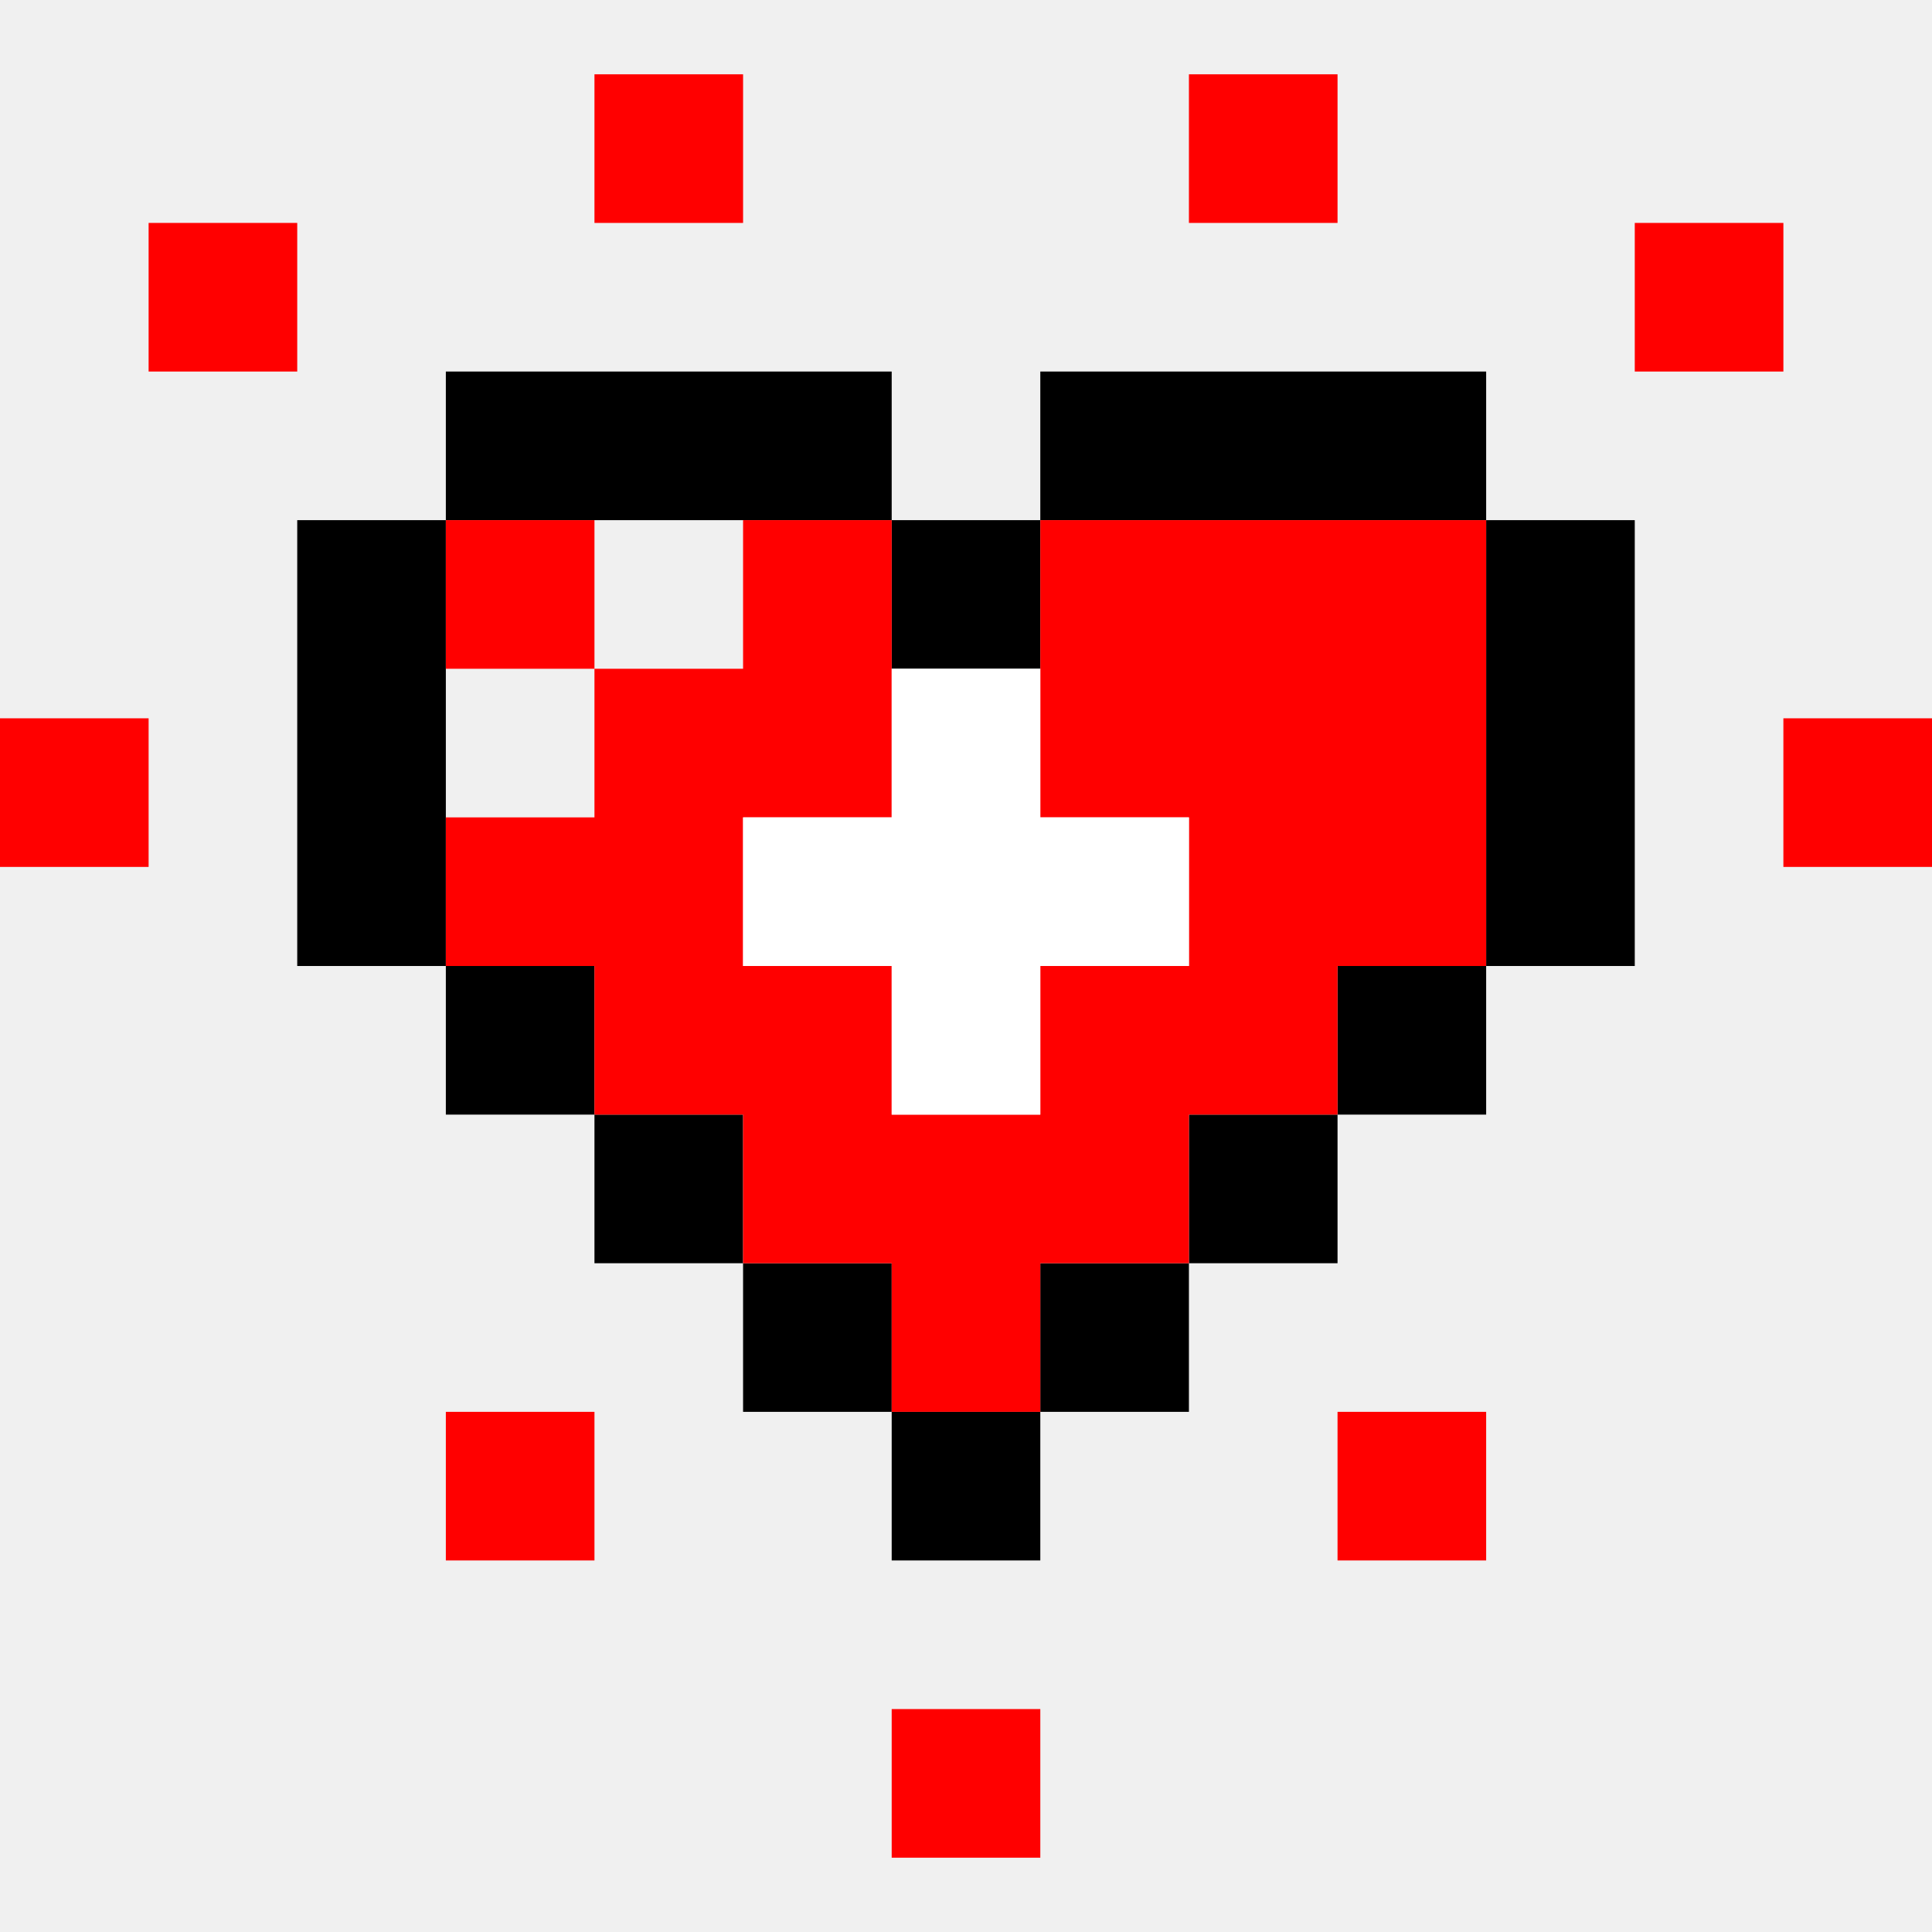
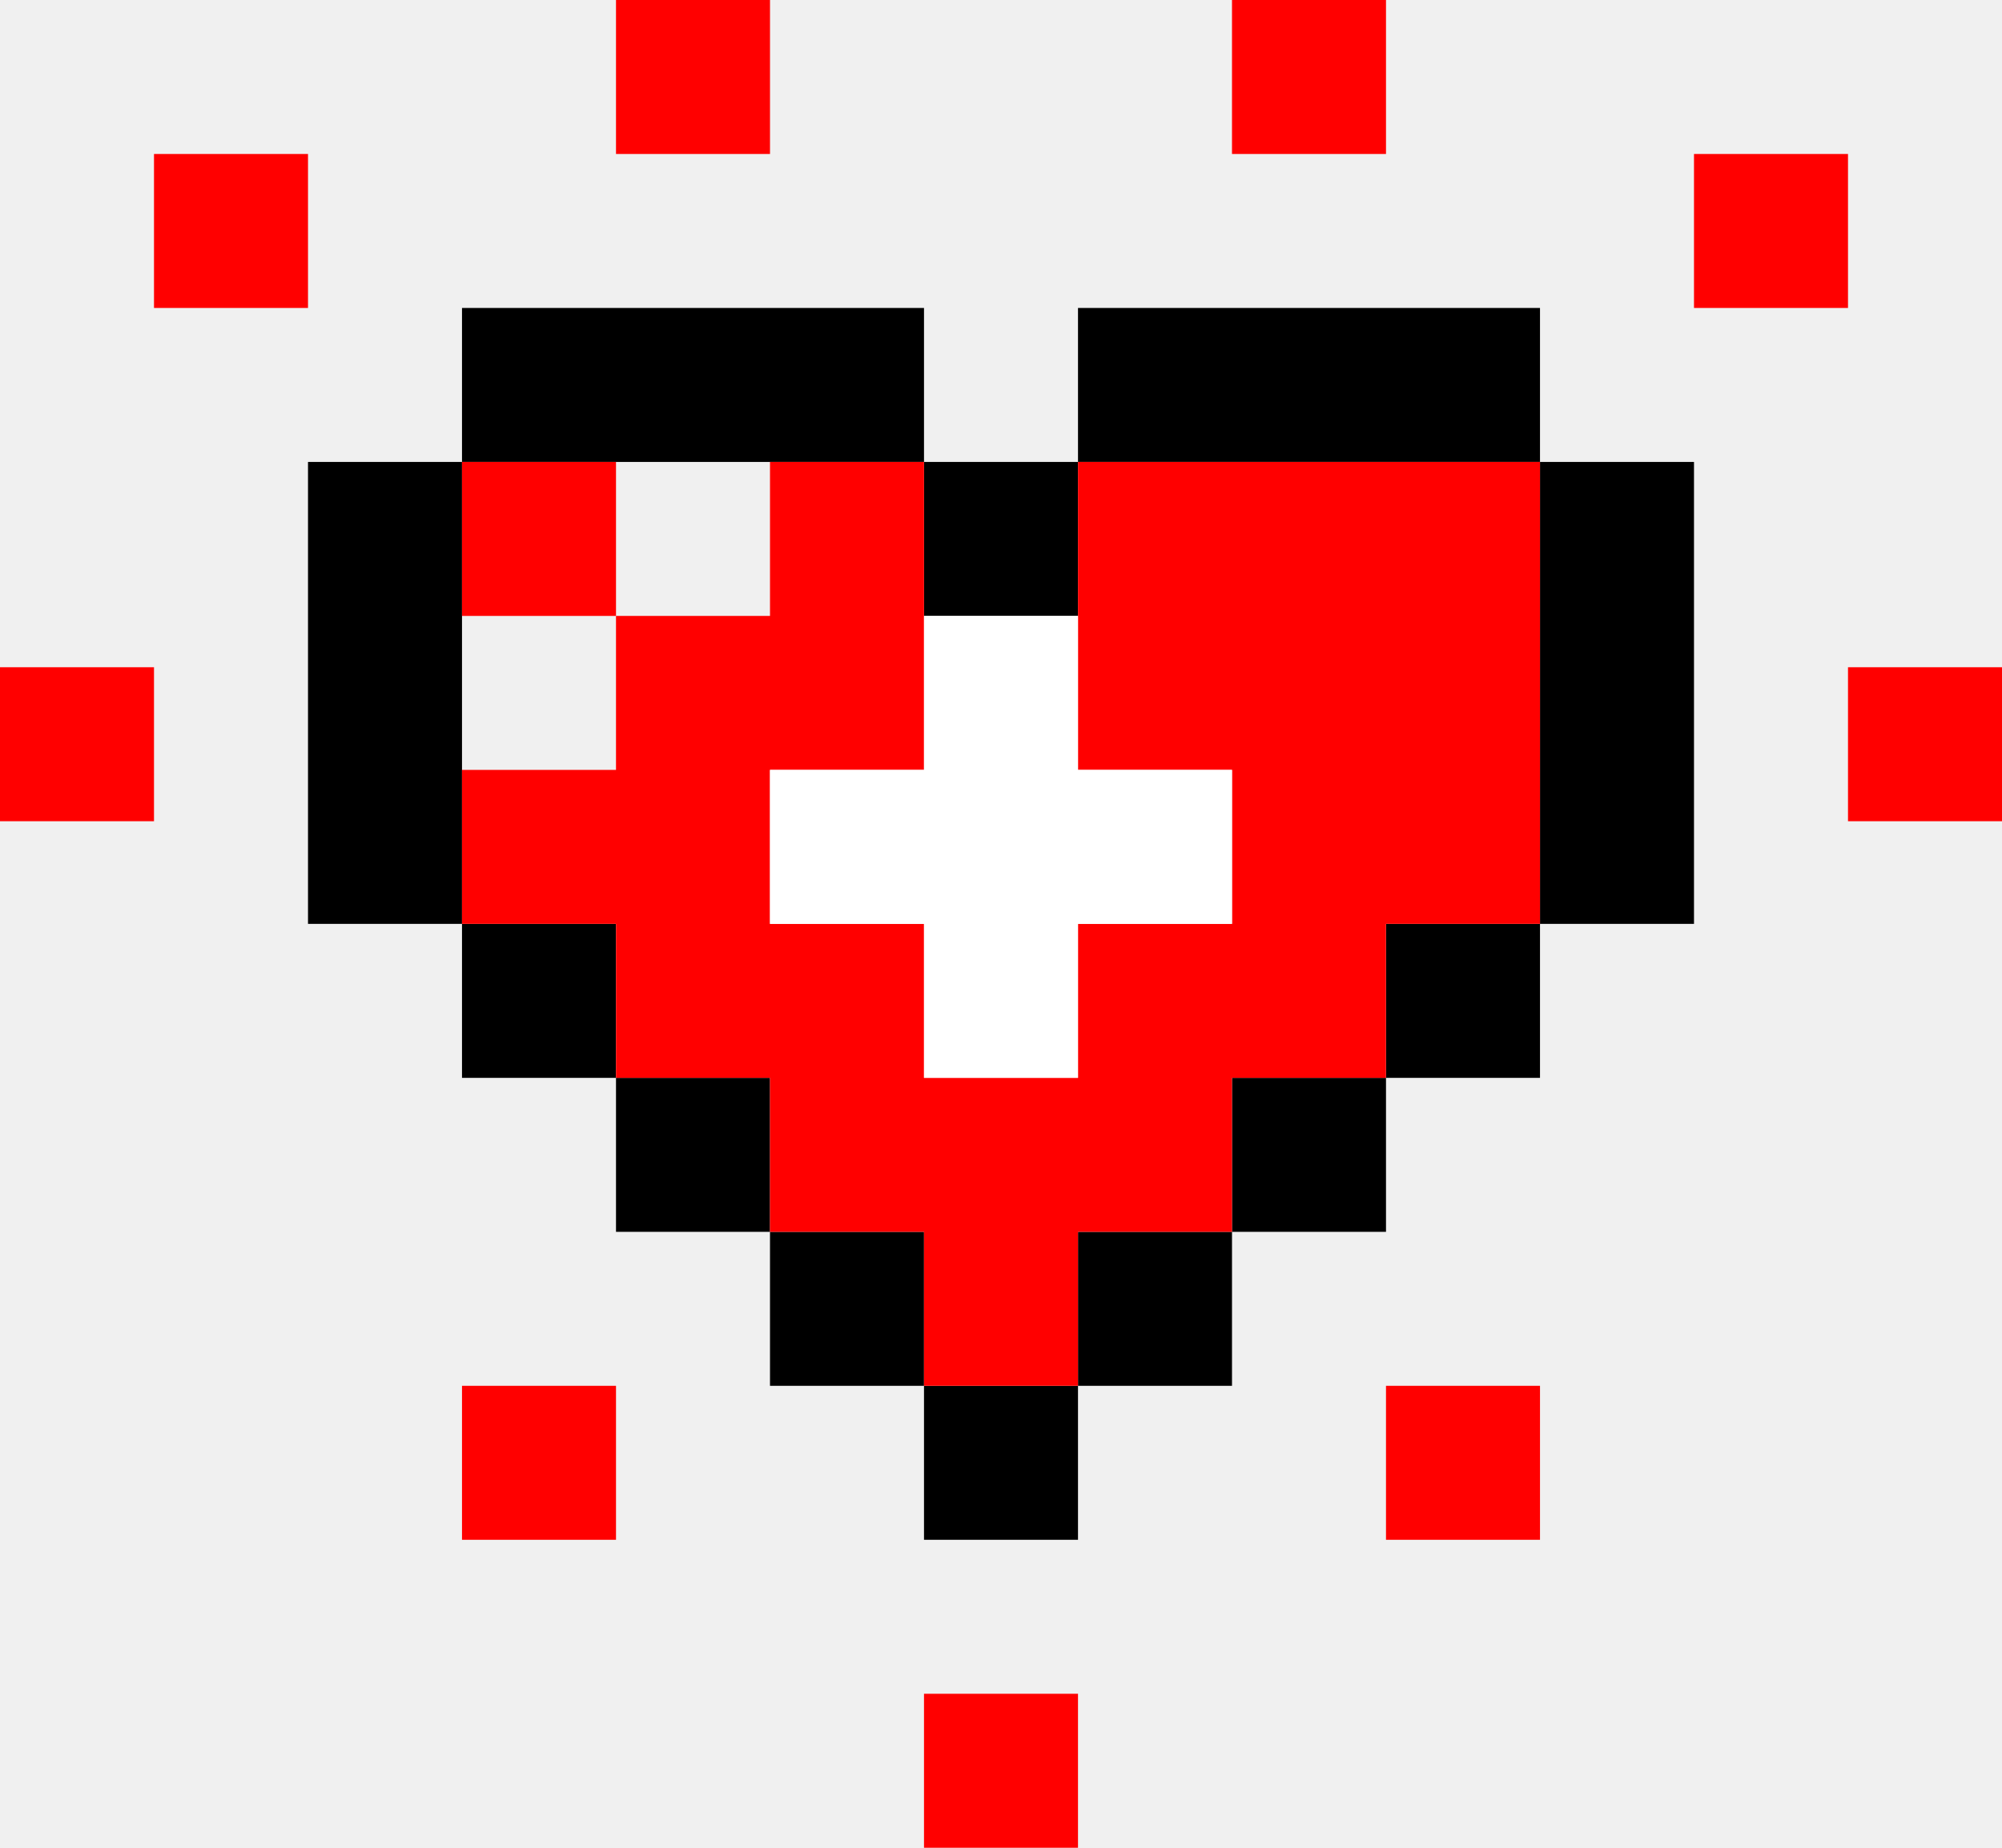
- <svg xmlns="http://www.w3.org/2000/svg" width="39" height="39" viewBox="0 0 39 36" fill="none">
+ <svg xmlns="http://www.w3.org/2000/svg" width="39" height="36" viewBox="0 0 39 36" fill="none">
  <path class="contour" d="M12 6H9V9H12V6ZM15 6H12V9H15V6ZM9 9H6V12H9V9ZM9 12H6V15H9V12ZM9 15H6V18H9V15ZM18 6H15V9H18V6ZM12 18H9V21H12V18ZM15 21H12V24H15V21ZM18 24H15V27H18V24ZM27 6H30V9H27V6ZM24 6H27V9H24V6ZM30 9H33V12H30V9ZM30 12H33V15H30V12ZM30 15H33V18H30V15ZM21 6H24V9H21V6ZM27 18H30V21H27V18ZM24 21H27V24H24V21ZM21 24H24V27H21V24ZM21 27H18V30H21V27ZM21 9H18V12H21V9Z" fill="black" />
  <path class="main-body" d="M12 9H9V12H12V9ZM15 12H12V15H15V12ZM18 9H15V12H18V9ZM12 15H9V18H12V15ZM15 15H12V18H15V15ZM15 18H12V21H15V18ZM18 12H15V15H18V12ZM18 21H15V24H18V21ZM18 18H15V21H18V18ZM27 9H30V12H27V9ZM24 9H27V12H24V9ZM27 12H30V15H27V12ZM24 12H27V15H24V12ZM21 9H24V12H21V9ZM27 15H30V18H27V15ZM24 15H27V18H24V15ZM24 18H27V21H24V18ZM21 12H24V15H21V12ZM21 21H24V24H21V21ZM21 18H24V21H21V18ZM21 21H18V24H21V21ZM21 24H18V27H21V24Z" fill="#FF0000" />
  <path class="core" d="M18 15H15V18H18V15ZM21 15H24V18H21V15ZM21 15H18V18H21V15ZM21 12H18V15H21V12ZM21 18H18V21H21V18Z" fill="white" />
  <path class="sparks" d="M36 13H39V16H36V13ZM27 27H30V30H27V27ZM18 33H21V36H18V33ZM9 27H12V30H9V27ZM24 0H27V3H24V0ZM33 3H36V6H33V3ZM3 3H6V6H3V3ZM12 0H15V3H12V0ZM0 13H3V16H0V13Z" fill="#FF0000" />
</svg>
